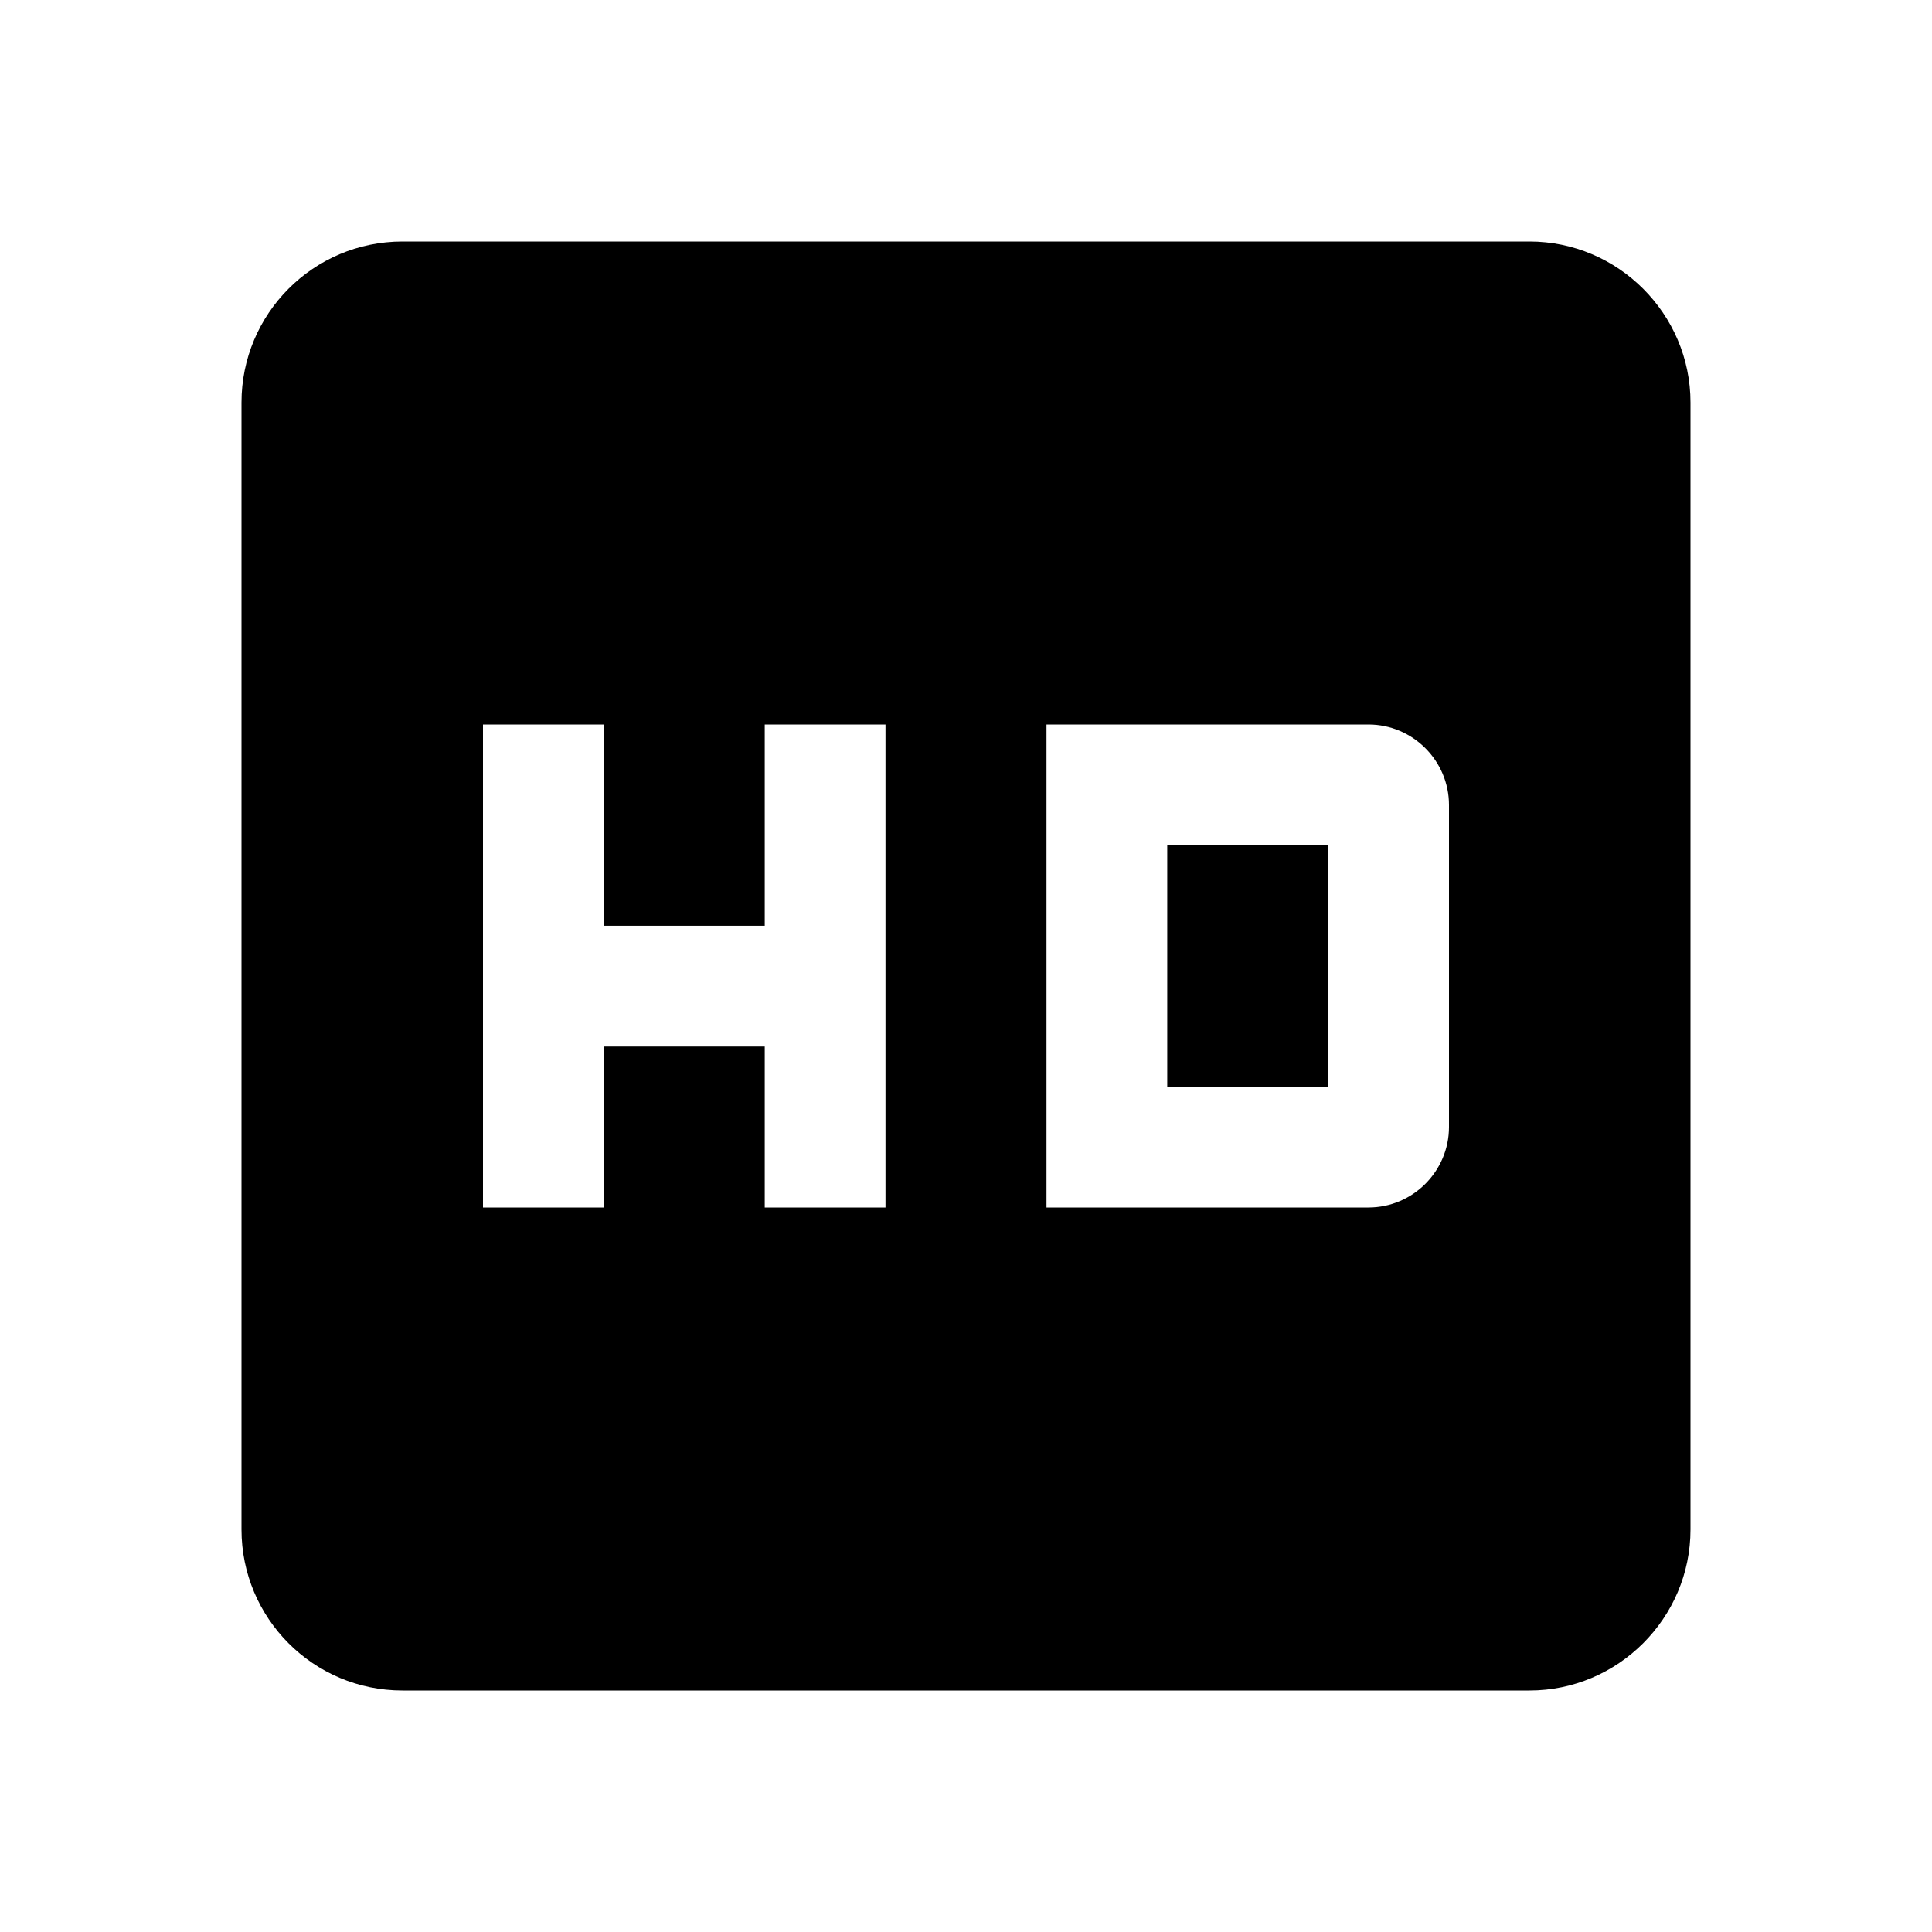
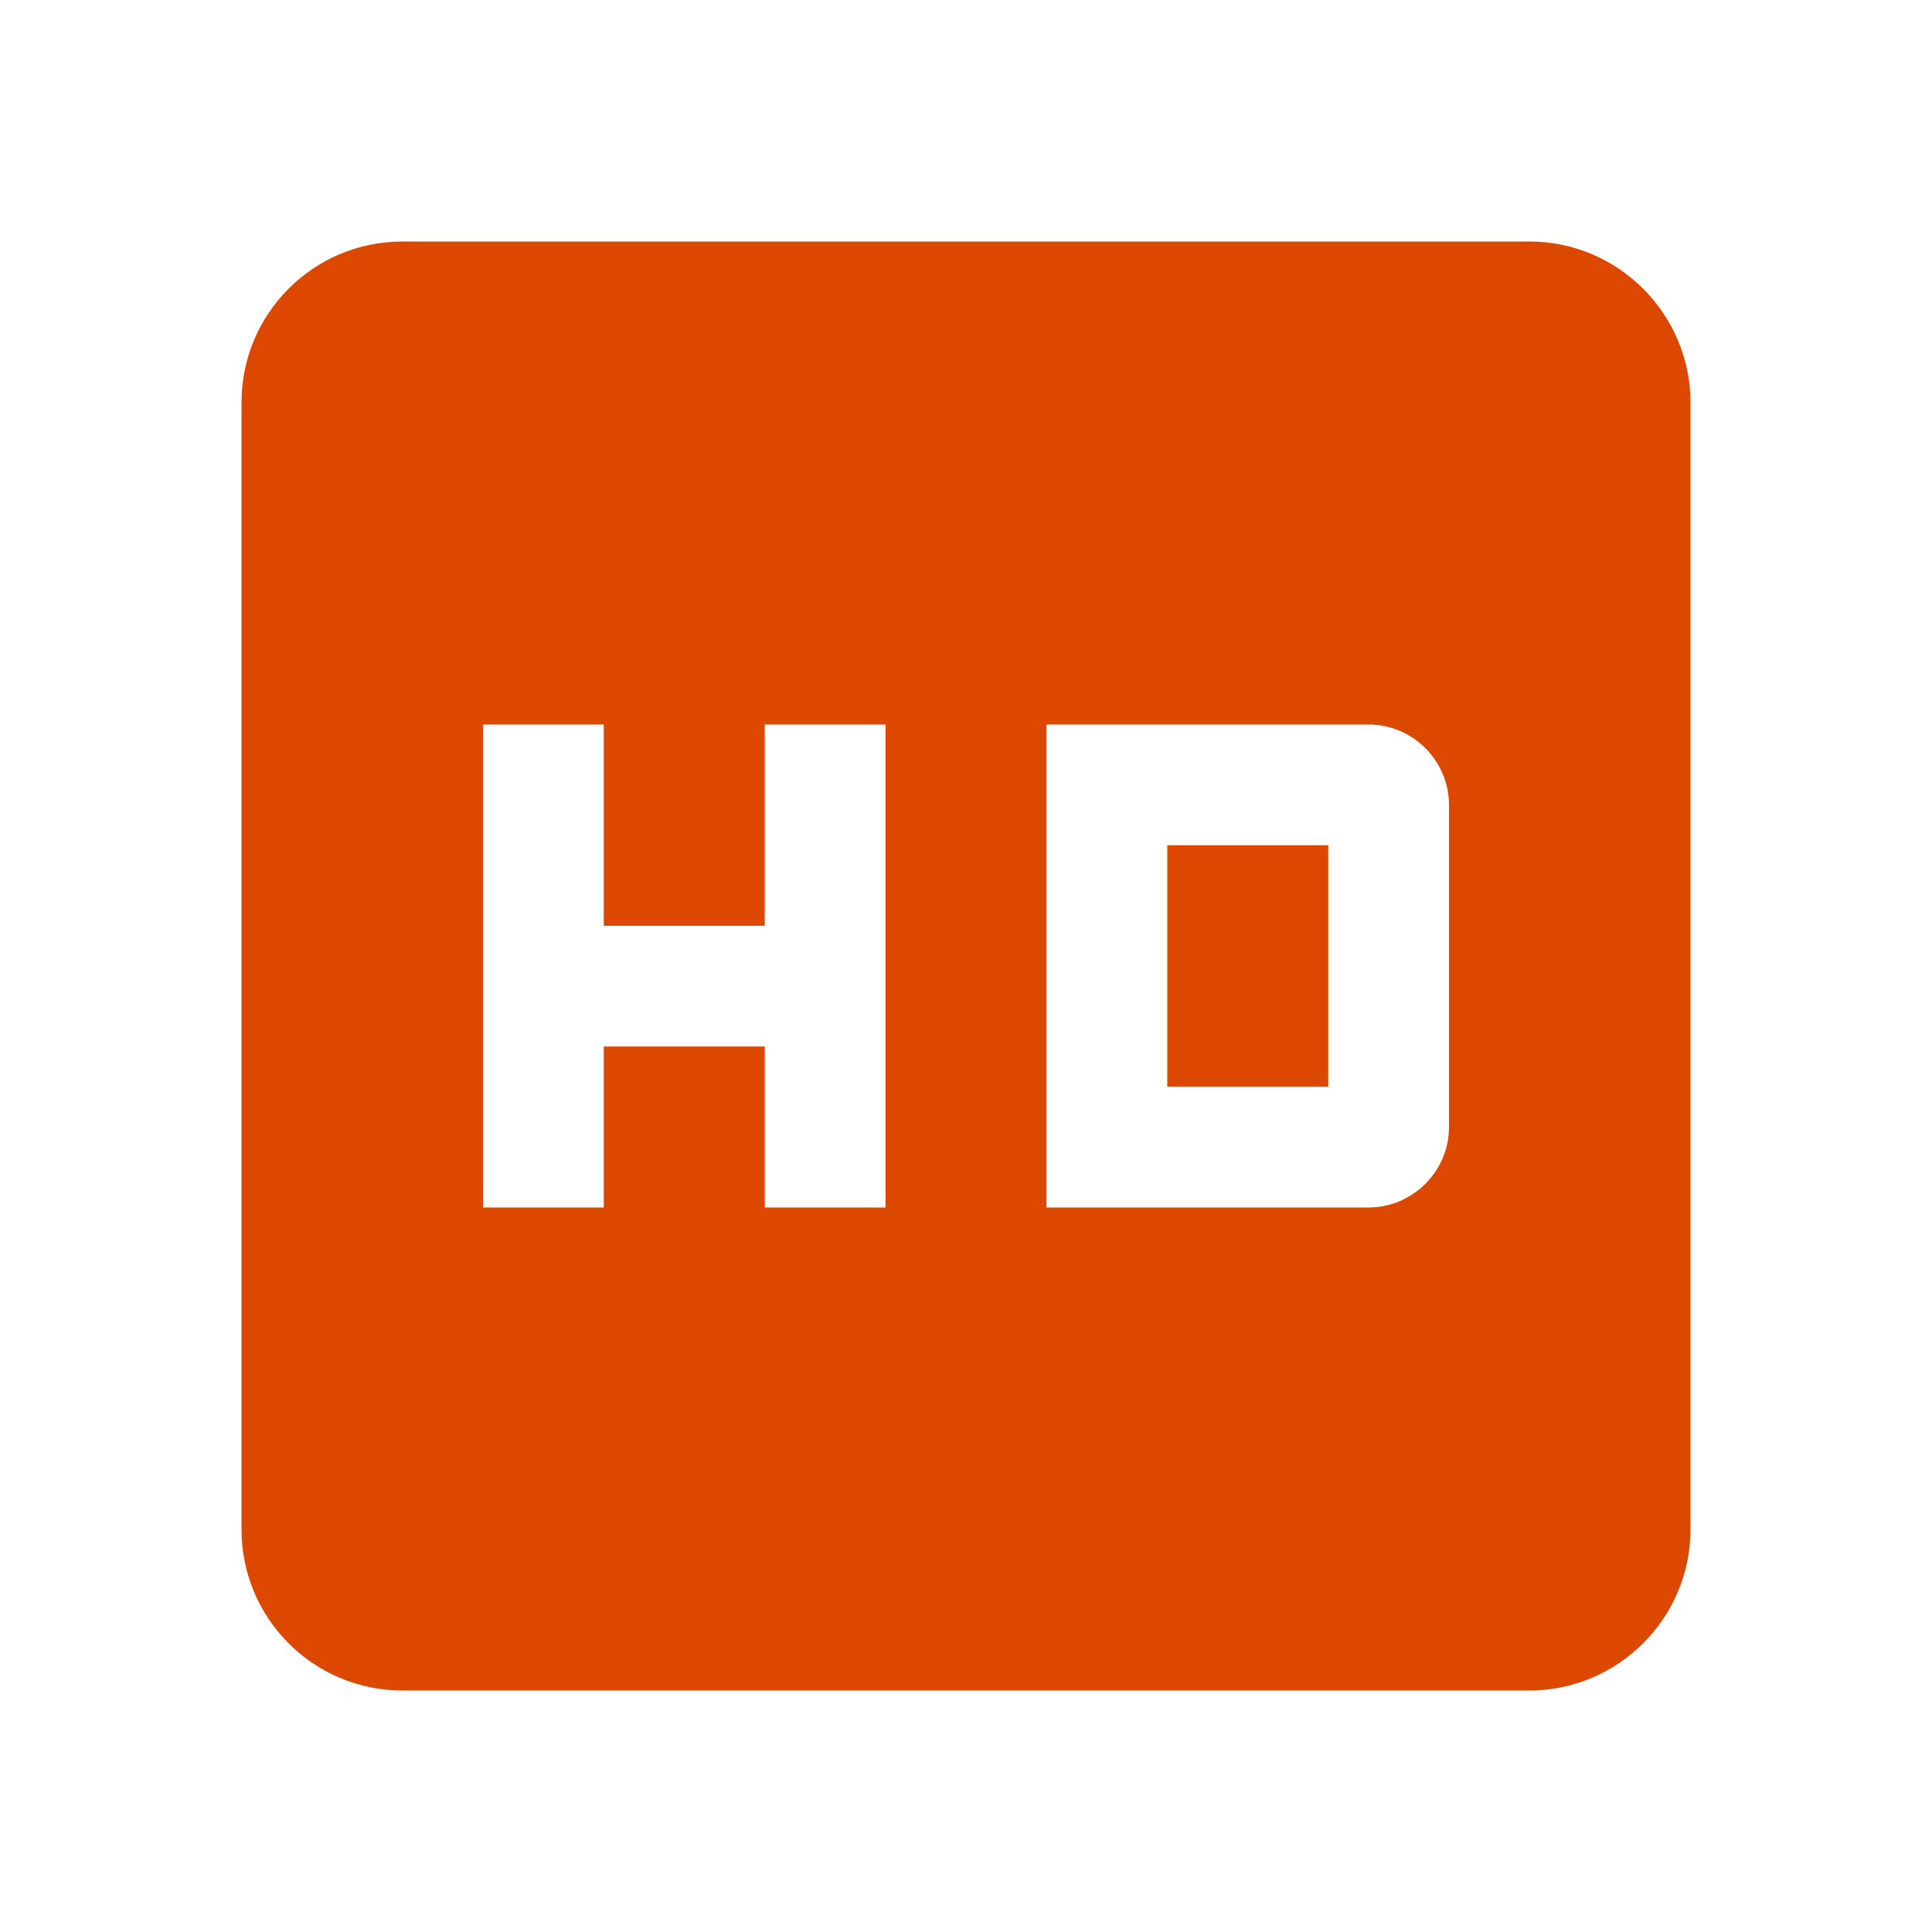
- <svg xmlns="http://www.w3.org/2000/svg" height="24px" viewBox="0 0 24 24" width="24px" fill="#000000">
+ <svg xmlns="http://www.w3.org/2000/svg" height="24px" viewBox="0 0 24 24" width="24px" fill="#dc4800">
  <path d="M0 0h24v24H0z" fill="none" />
  <path d="M19 3H5c-1.11 0-2 .9-2 2v14c0 1.1.89 2 2 2h14c1.1 0 2-.9 2-2V5c0-1.1-.9-2-2-2zm-8 12H9.5v-2h-2v2H6V9h1.5v2.5h2V9H11v6zm2-6h4c.55 0 1 .45 1 1v4c0 .55-.45 1-1 1h-4V9zm1.5 4.5h2v-3h-2v3z" />
</svg>
